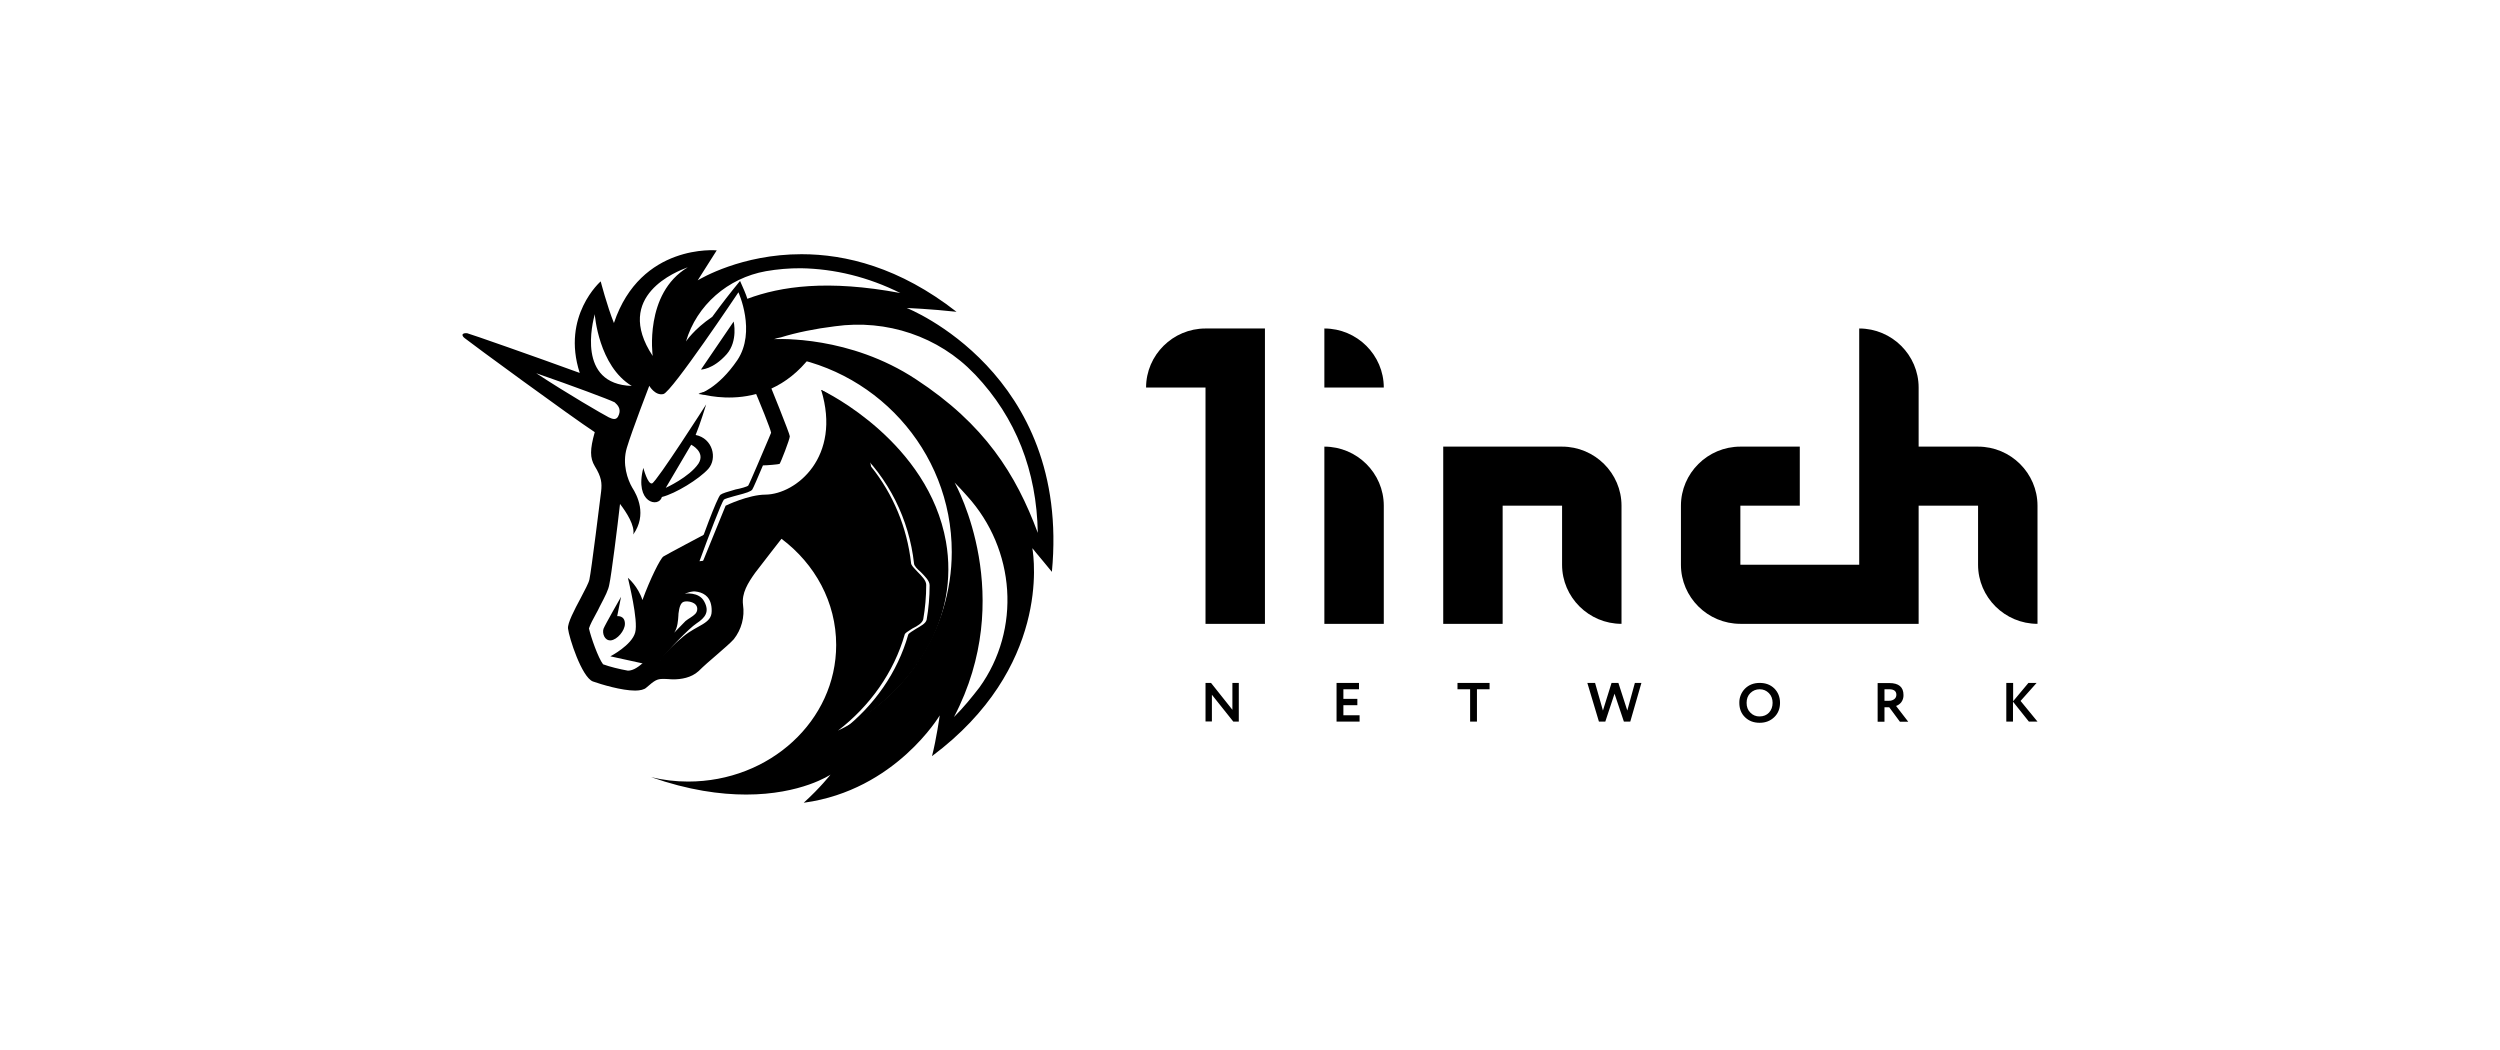
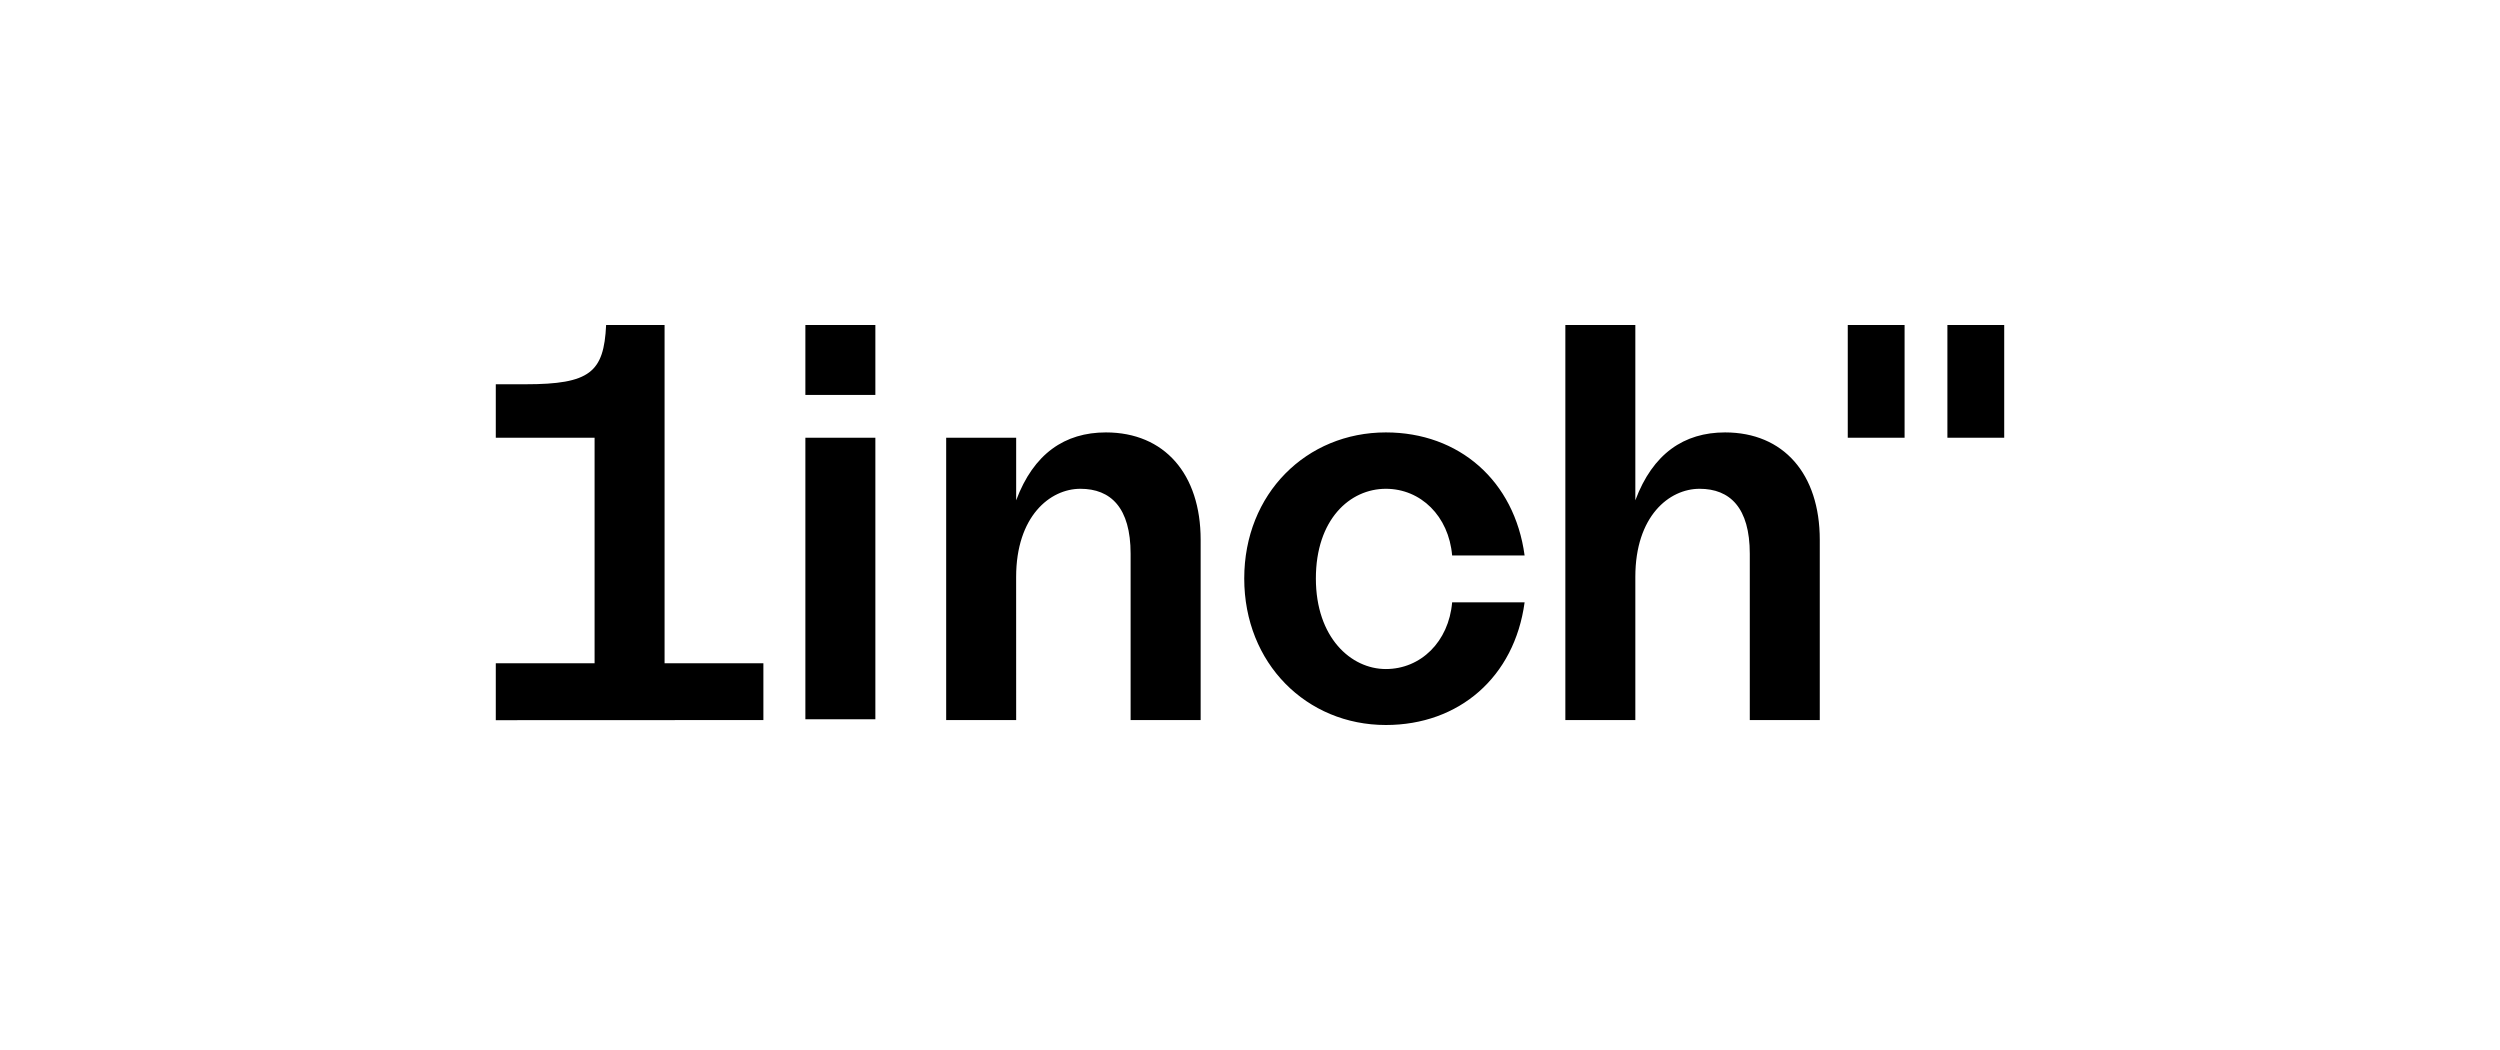
- <svg xmlns="http://www.w3.org/2000/svg" width="200" height="84" fill="none" viewBox="0 0 200 84">
-   <path fill="#000" d="M91.686 31.005h4.755v18.902h4.754V26.279h-4.754c-2.615 0-4.755 2.126-4.755 4.726Zm14.263 18.902h4.754v-9.451c0-2.6-2.139-4.726-4.754-4.726v14.177Zm9.509-14.177v14.177h4.754v-9.451h4.754v4.725c0 2.6 2.14 4.726 4.755 4.726v-9.451c0-2.6-2.14-4.726-4.755-4.726h-9.508Zm42.787 0h-4.754v-4.725c0-2.6-2.139-4.726-4.754-4.726V45.18h-9.508v-4.725h4.754V35.73h-4.754c-2.615 0-4.754 2.127-4.754 4.726v4.725c0 2.6 2.139 4.726 4.754 4.726h14.262v-9.451h4.754v4.725c0 2.6 2.14 4.726 4.755 4.726v-9.451c0-2.6-2.14-4.726-4.755-4.726Zm-52.296-4.725h4.754c0-2.6-2.139-4.726-4.754-4.726v4.726Z" />
-   <path fill="#000" fill-rule="evenodd" d="M99.104 54.633v3.095h-.44l-1.712-2.15v2.138h-.51v-3.083h.44l1.71 2.15v-2.15h.512Zm9.663 3.095h-1.843v-3.095h1.795v.508h-1.248v.768h1.117v.508h-1.117v.803h1.296v.508Zm7.832-2.587h1.01v2.587h.547v-2.587h1.01v-.508h-2.567v.508Zm14.191-.508h.523l-.891 3.095h-.511l-.749-2.233-.737 2.233h-.511l-.927-3.095h.618l.63 2.21.689-2.21h.547l.713 2.21.606-2.21Zm8.807.46a1.573 1.573 0 0 0-.451 1.135c0 .472.154.862.463 1.157.309.296.69.438 1.165.438.476 0 .856-.154 1.165-.45.309-.295.463-.684.463-1.145 0-.461-.154-.85-.463-1.158-.309-.295-.689-.437-1.165-.437-.475 0-.868.153-1.177.46Zm.428 1.914c-.202-.2-.297-.46-.297-.78 0-.318.095-.578.297-.779.202-.2.452-.307.749-.307s.535.106.737.307c.202.2.297.473.297.78 0 .307-.095.567-.285.78-.19.2-.44.307-.761.307a.98.98 0 0 1-.737-.308Zm10.733-.425v1.158h-.547v-3.095h.939c.749 0 1.129.319 1.129.957a.91.91 0 0 1-.178.579.908.908 0 0 1-.416.295l.975 1.264h-.666l-.856-1.158h-.38Zm.38-1.441h-.38v.921h.356a.682.682 0 0 0 .428-.13.426.426 0 0 0 .167-.354c0-.284-.19-.437-.571-.437Zm9.354 2.587h.547v-1.595l1.272 1.595H163l-1.355-1.654 1.284-1.441h-.654l-1.224 1.465v-1.465h-.547v3.095h-.012Z" clip-rule="evenodd" />
-   <path fill="#000" d="M65.55 27.472c-2.067-.425-4.326-.307-4.326-.307s-.736 3.414-5.348 4.3c.047 0 6.085 2.056 9.675-3.993Zm1.879 30.929c2.496-1.937 4.374-4.607 5.23-7.631.035-.119.392-.308.617-.461.393-.236.785-.425.856-.733.155-.886.238-1.819.238-2.752 0-.355-.357-.697-.701-1.052-.274-.236-.547-.508-.547-.697-.392-3.532-2.032-6.828-4.635-9.227l-.274.272c2.532 2.363 4.172 5.576 4.529 8.99.035.308.356.615.665.934.274.236.583.579.583.732 0 .886-.084 1.784-.238 2.67-.036.154-.392.308-.666.461-.392.19-.737.39-.82.697a14.297 14.297 0 0 1-5.93 8.022c.51-1.087 2.103-4.607 2.959-6.392l-.155-5.741-4.956-4.773-2.805.39-3.078 4.962s1.438 1.82-.583 3.957c-1.984 2.092-3.553 2.564-3.553 2.564l-1.438-.78c.427-.543 1.283-1.358 1.949-1.902 1.129-.933 2.258-1.004 2.258-2.02.036-2.091-2.223-1.512-2.223-1.512l-.82.78-.356 2.87-1.712 2.127-.19-.035-2.805-.615s1.712-.886 1.985-1.902c.273-.969-.547-4.182-.582-4.383.035.036.82.697 1.164 1.784.618-1.701 1.438-3.332 1.676-3.485.238-.154 3.388-1.82 3.388-1.82L55.4 45.453l.784-.425 1.866-4.572s1.83-.886 3.197-.886c2.46-.036 6.086-3.025 4.446-8.376.463.189 8.58 4.23 9.983 12.133 1.07 6.084-2.4 11.778-8.248 15.075Z" />
-   <path fill="#000" fill-rule="evenodd" d="M72.54 24.637s1.949.082 3.981.307c-4.564-3.568-8.89-4.608-12.396-4.608-4.802 0-8.07 1.95-8.308 2.091l1.521-2.398s-6.085-.579-8.224 5.813c-.547-1.359-1.058-3.332-1.058-3.332s-3.162 2.753-1.676 7.325c-3.625-1.323-8.82-3.143-9.01-3.178-.273-.035-.356.083-.356.083s-.083.118.155.307c.428.354 8.617 6.356 10.411 7.525-.392 1.395-.392 2.056 0 2.718.547.886.583 1.358.511 2.02-.083.661-.784 6.356-.939 7.053-.059.283-.368.85-.7 1.489-.5.933-1.059 1.996-1.011 2.433.083.733 1.093 3.875 1.985 4.23.665.236 2.305.732 3.387.732.392 0 .737-.083.892-.236.665-.58.855-.697 1.33-.697h.12c.095 0 .19.012.297.012.13.011.261.023.404.023.618 0 1.438-.118 2.032-.661.404-.402.951-.875 1.462-1.312.57-.496 1.105-.957 1.355-1.24a3.606 3.606 0 0 0 .737-2.753c-.119-.933.392-1.748.974-2.564.737-.968 2.104-2.717 2.104-2.717 2.686 2.02 4.374 5.08 4.374 8.495 0 6.048-5.3 10.928-11.85 10.928-1.01 0-1.984-.119-2.96-.355 3.008 1.052 5.54 1.394 7.607 1.394 4.41 0 6.751-1.595 6.751-1.595s-.82 1.052-2.139 2.245h.036c7.297-1.004 10.84-6.982 10.84-6.982s-.274 1.937-.619 3.26c9.461-7.064 8.154-15.854 8.035-16.586v-.048c.047.071.44.544.856 1.04.25.307.51.614.7.85C85.674 29.8 72.54 24.638 72.54 24.638ZM57.6 50.143c-.12.154-.547.532-.94.886a79.549 79.549 0 0 1-.843.745c-.31.271-.618.543-.868.803-.154.154-.463.236-.939.236h-1.176c.582-.78 2.305-2.563 2.888-2.941.701-.461 1.058-.934.618-1.749-.428-.815-1.557-.626-1.557-.626s.665-.272 1.248-.272c-.737-.189-1.676 0-2.104.426-.309.283-.38 1.051-.452 1.819-.035.378-.07.768-.13 1.087-.179.898-.725 1.406-1.57 2.162a6.205 6.205 0 0 0-.296.272c-.547.508-.94.661-1.248.661-.666-.118-1.438-.307-1.985-.508-.392-.508-.975-2.174-1.13-2.87.084-.284.345-.78.583-1.206.095-.165.178-.33.238-.46l.06-.119c.427-.815.677-1.3.748-1.736.155-.662.666-4.726.856-6.439.51.662 1.212 1.749 1.058 2.446 1.129-1.595.309-3.143-.084-3.757-.356-.615-.82-1.867-.428-3.178.393-1.324 1.795-4.962 1.795-4.962s.464.815 1.13.661c.665-.153 6.002-8.14 6.002-8.14s1.438 3.143-.084 5.423c-1.557 2.292-3.078 2.717-3.078 2.717s2.14.39 4.136-1.051c.82 1.902 1.605 3.875 1.64 4.147a6.783 6.783 0 0 0-.166.401c-.44 1.028-1.533 3.627-1.664 3.828-.083.083-.618.236-1.01.307-.666.19-1.058.307-1.213.426-.273.236-1.521 3.638-2.103 5.316-.702.189-1.403.579-1.914 1.359.273-.19 1.13-.308 1.76-.39.546-.036 2.222.85 2.65 2.516v.083c.083.638-.12 1.217-.428 1.677Zm-3.661.473c.273-.402.309-1.004.333-1.382 0-.107.012-.19.023-.248.036-.272.12-.78.428-.851.31-.083 1.058.035 1.058.579 0 .343-.261.508-.547.697-.13.083-.261.165-.392.272a40.98 40.98 0 0 0-.677.697c-.12.118-.202.2-.226.236Zm15.558-7.407c.392-1.973.428-3.687.309-5.08 1.521 2.02 2.46 4.453 2.734 6.982.035.307.356.614.665.933.274.236.583.543.583.732 0 .886-.084 1.784-.238 2.67-.036.107-.357.296-.618.438l-.048.023c-.392.19-.737.39-.82.697a14.35 14.35 0 0 1-5.146 7.479c3.625-3.746 5.384-9.948 2.579-14.874Zm-2.46 15.24c2.531-1.938 4.48-4.655 5.348-7.715.036-.094.25-.224.452-.354.06-.036.119-.071.166-.107.392-.189.785-.425.856-.732.154-.886.238-1.82.238-2.753 0-.354-.357-.697-.701-1.051-.048-.06-.108-.118-.167-.178-.166-.177-.345-.366-.345-.52a15.015 15.015 0 0 0-3.197-7.714c-.772-4.572-3.803-6.037-3.97-6.12h-.011v.012c.13.201 2.08 3.072.7 6.427-1.295 3.084-4.385 2.977-5.253 2.954h-.202c-.309 0-1.52 1.547-3.042 4.418-.19-.083-1.01-.272-1.95-.118.702-1.938 1.76-4.69 1.95-4.927.06-.059.451-.177.796-.271a8.53 8.53 0 0 0 .262-.071c.736-.19 1.093-.307 1.212-.46.083-.119.463-1.005.856-1.938.356 0 1.248-.083 1.33-.119.084-.082.82-1.973.82-2.209 0-.189-1.52-3.957-2.103-5.387.273-.307.547-.697.82-1.122 8 .85 14.239 7.596 14.239 15.772-.012 6.25-3.72 11.72-9.104 14.283Zm-8.344-32.725s.357 1.547-.547 2.599c-1.129 1.276-2.103 1.24-2.068 1.24l2.615-3.84Zm-9.009 22.021-.309 1.548s.618-.083.618.614c0 .544-.618 1.276-1.13 1.323-.51.036-.7-.579-.581-.933.118-.307 1.402-2.552 1.402-2.552Zm5.967-12.948c1.366.272 1.758 1.867 1.01 2.717-.737.815-2.615 1.973-3.709 2.245-.237.886-2.222.508-1.485-2.328 0 0 .356 1.359.701 1.24.357-.117 4.326-6.32 4.326-6.32s-.499 1.63-.843 2.446Zm-.357.78-2.032 3.45s1.877-.851 2.614-1.938c.595-.933-.582-1.512-.582-1.512Zm-.273-14.19c-3.507 2.092-2.805 7.09-2.805 7.09-3.198-4.845 2.02-6.794 2.733-7.066.036-.011.06-.023.072-.023Zm17.008 2.056c-5.812-1.086-9.556-.543-12.242.461-.084-.307-.357-.933-.583-1.43a57.476 57.476 0 0 0-2.163 2.789l-.06.083c-1.485 1.004-2.103 1.973-2.103 1.973.856-2.907 3.352-5.08 6.394-5.624a15.917 15.917 0 0 1 2.805-.236c2.686.047 5.373.697 7.952 1.985Zm1.248 6.9c5.503 3.603 7.998 7.596 9.746 12.287-.084-4.962-1.76-9.227-4.992-12.642l-.083-.082c-2.853-2.99-7.025-4.383-11.149-3.804-1.557.189-3.114.508-4.326.886a3.51 3.51 0 0 0-.583.153h.084c.309-.023 6.002-.295 11.303 3.202Zm3.042 27.019c.785-.78 1.438-1.595 2.033-2.363 3.351-4.655 2.888-11.046-.975-15.311a28.072 28.072 0 0 0-1.01-1.087c.19.343 4.98 9.144-.048 18.76ZM47.57 25.18c-.143.567-1.463 5.553 2.97 5.695-2.65-1.595-2.959-5.695-2.959-5.742 0 .024-.012.035-.012.047Zm1.877 8.14c.274-.508.036-.85-.19-1.051l-.083-.083c-.464-.236-3.387-1.323-6.276-2.327 2.532 1.665 5.349 3.296 5.812 3.532.345.165.583.2.737-.07Z" clip-rule="evenodd" />
+ <svg xmlns="http://www.w3.org/2000/svg" width="200" height="84" viewBox="0 0 200 84" fill="none">
+   <path d="M155.792 35.021V26H160.337V35.021H155.792ZM147.821 35.021V26H152.367V35.021H147.821ZM125.228 57.605H130.827V46.148C130.827 41.287 133.535 39.103 135.965 39.103C138.395 39.103 139.983 40.614 139.983 44.304V57.605H145.582V43.185C145.582 37.919 142.688 34.593 138.007 34.593C134.722 34.593 132.222 36.289 130.827 40.025V26H125.228V57.605ZM39.663 57.614L61.071 57.605V53.062H53.166V26H48.49C48.31 29.781 47.21 30.741 42.034 30.741H39.663V35.021H47.567V53.062H39.663V57.614ZM110.869 39.103C113.659 39.103 115.901 41.286 116.171 44.436H121.968C121.158 38.45 116.719 34.593 110.869 34.593C104.523 34.593 99.539 39.484 99.539 46.28C99.539 53.076 104.523 58 110.869 58C116.719 58 121.158 54.175 121.968 48.189H116.171C115.901 51.34 113.659 53.523 110.869 53.523C108.078 53.523 105.27 51.005 105.27 46.28C105.27 41.554 107.988 39.103 110.869 39.103ZM75.694 57.605H81.293L81.291 46.163C81.291 41.302 84.001 39.103 86.431 39.103C88.861 39.103 90.449 40.614 90.449 44.304V57.605H96.052V43.185C96.052 37.919 93.153 34.593 88.473 34.593C85.188 34.593 82.688 36.289 81.293 40.025V35.021H75.694V57.605ZM64.43 26V31.597H70.029V26H64.43ZM64.43 35.021V57.539H70.029V35.021H64.43Z" fill="black" />
</svg>
